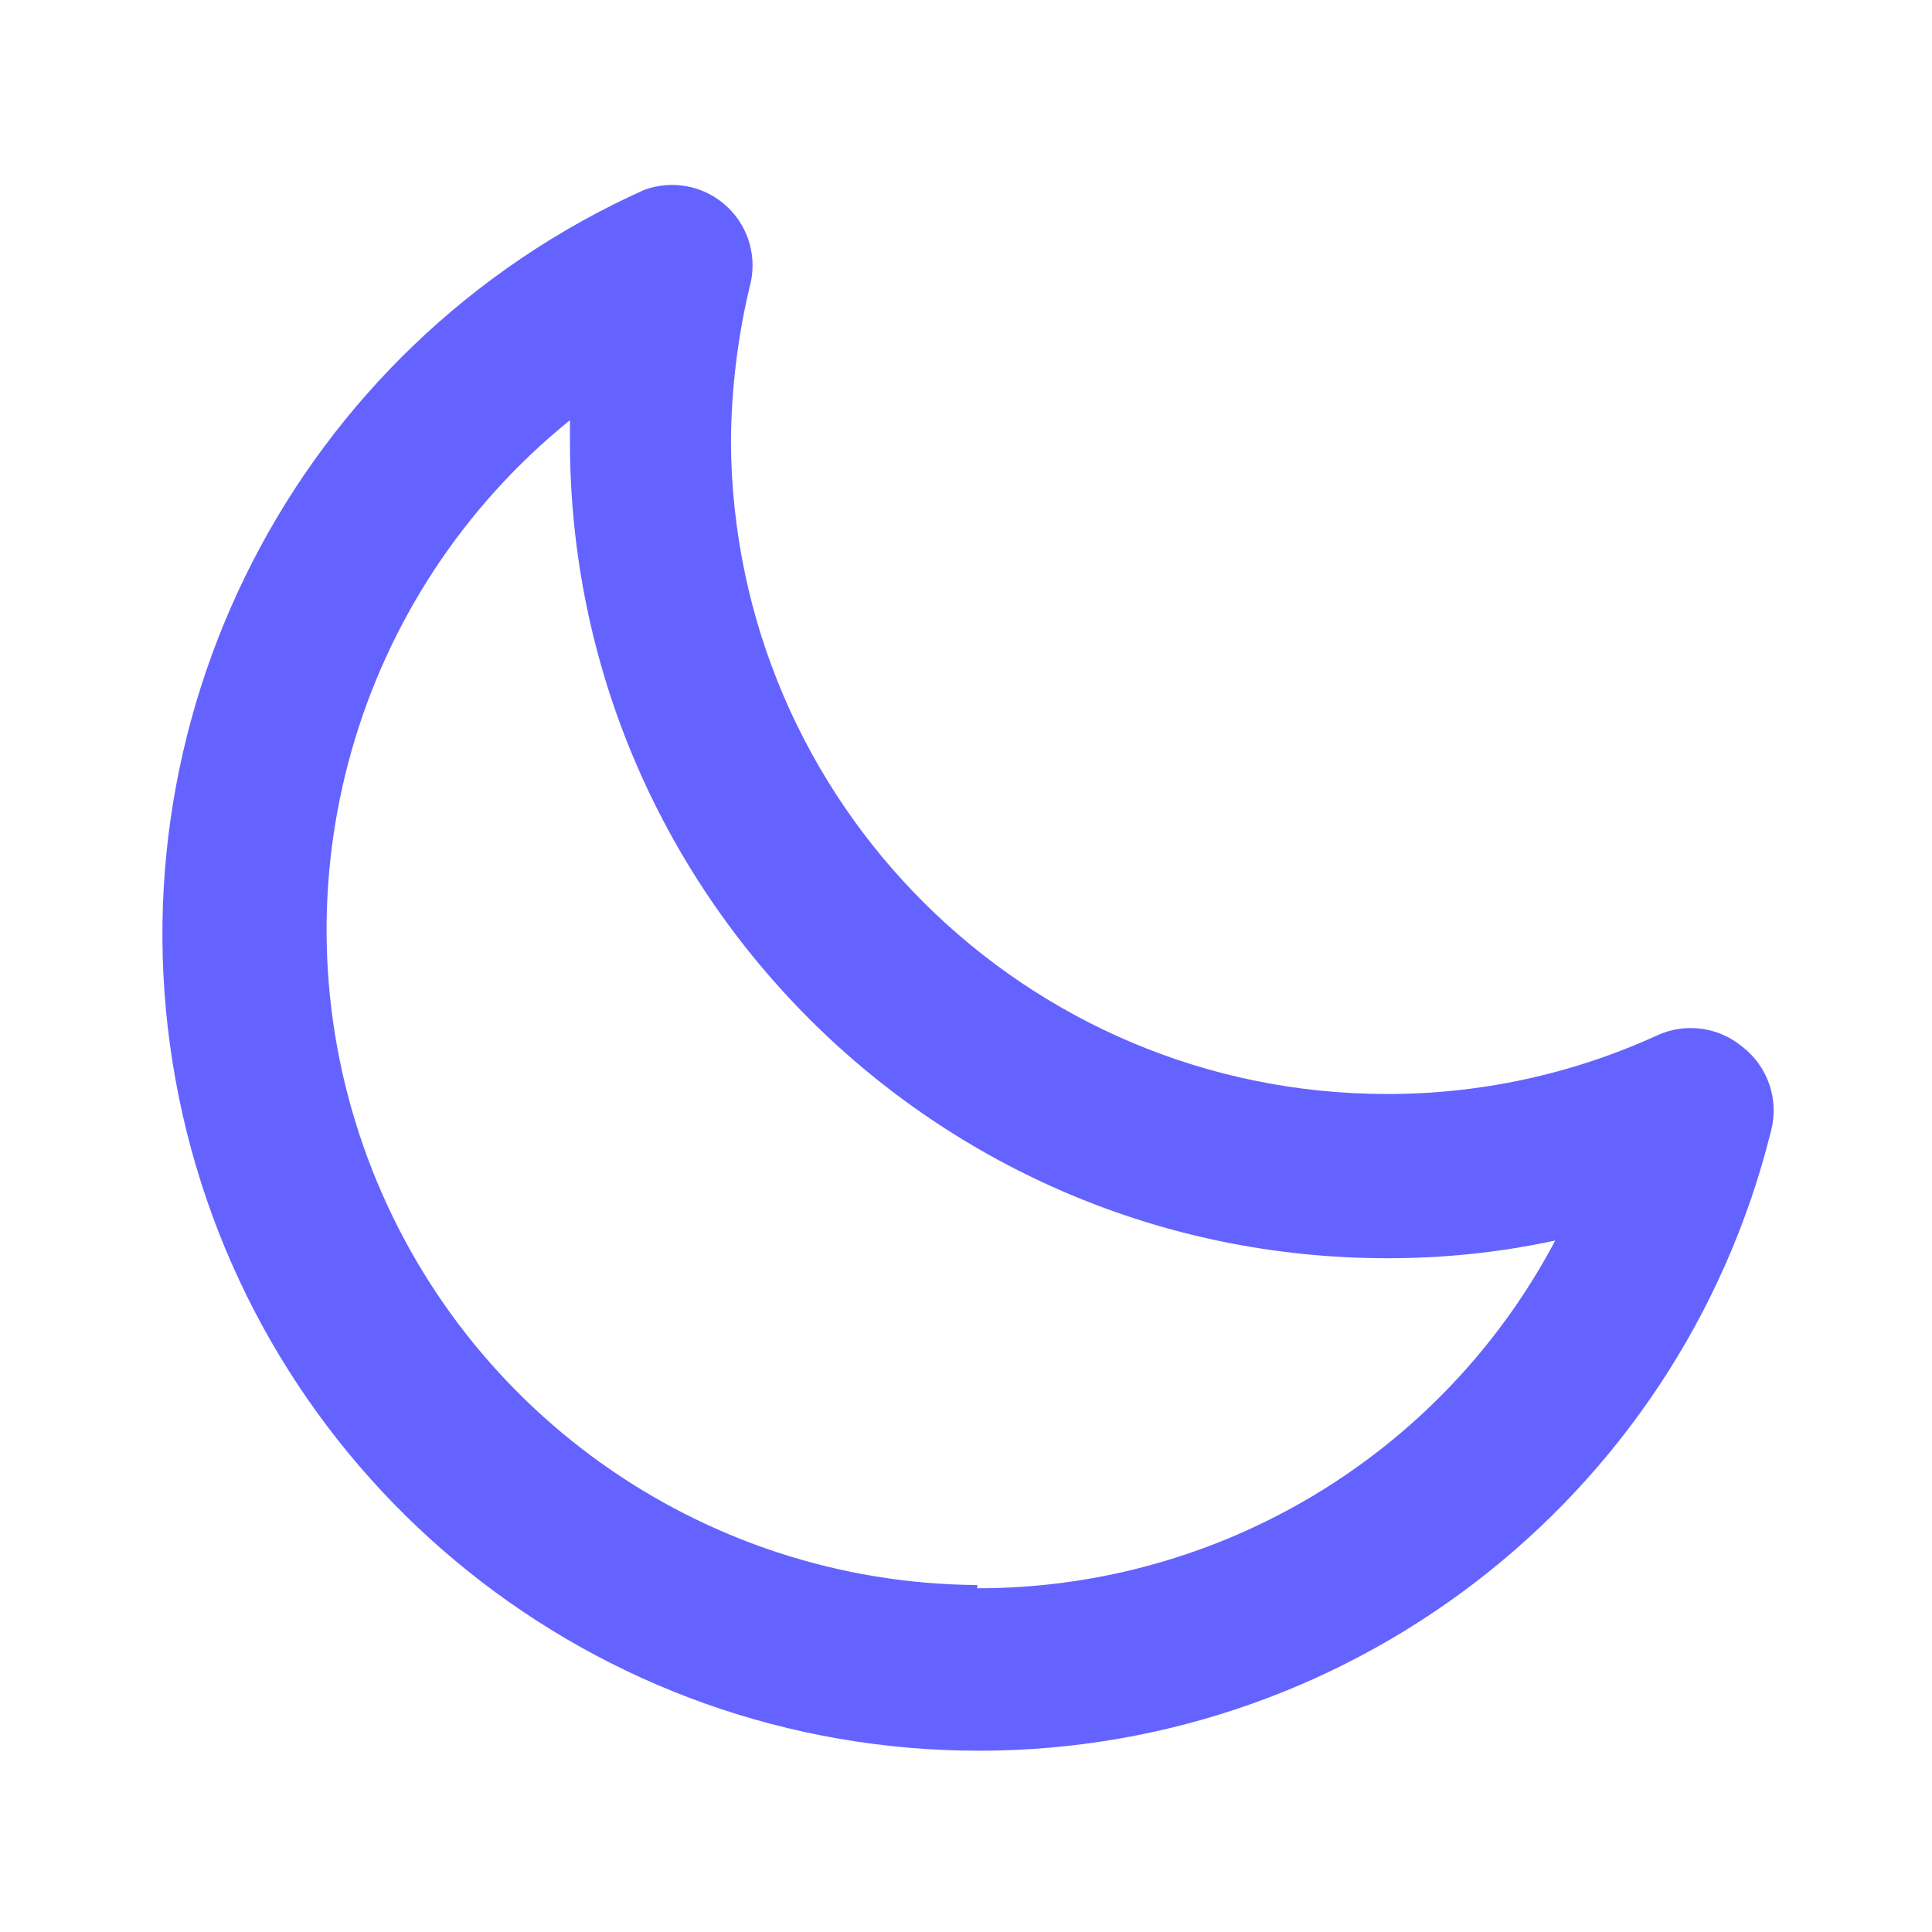
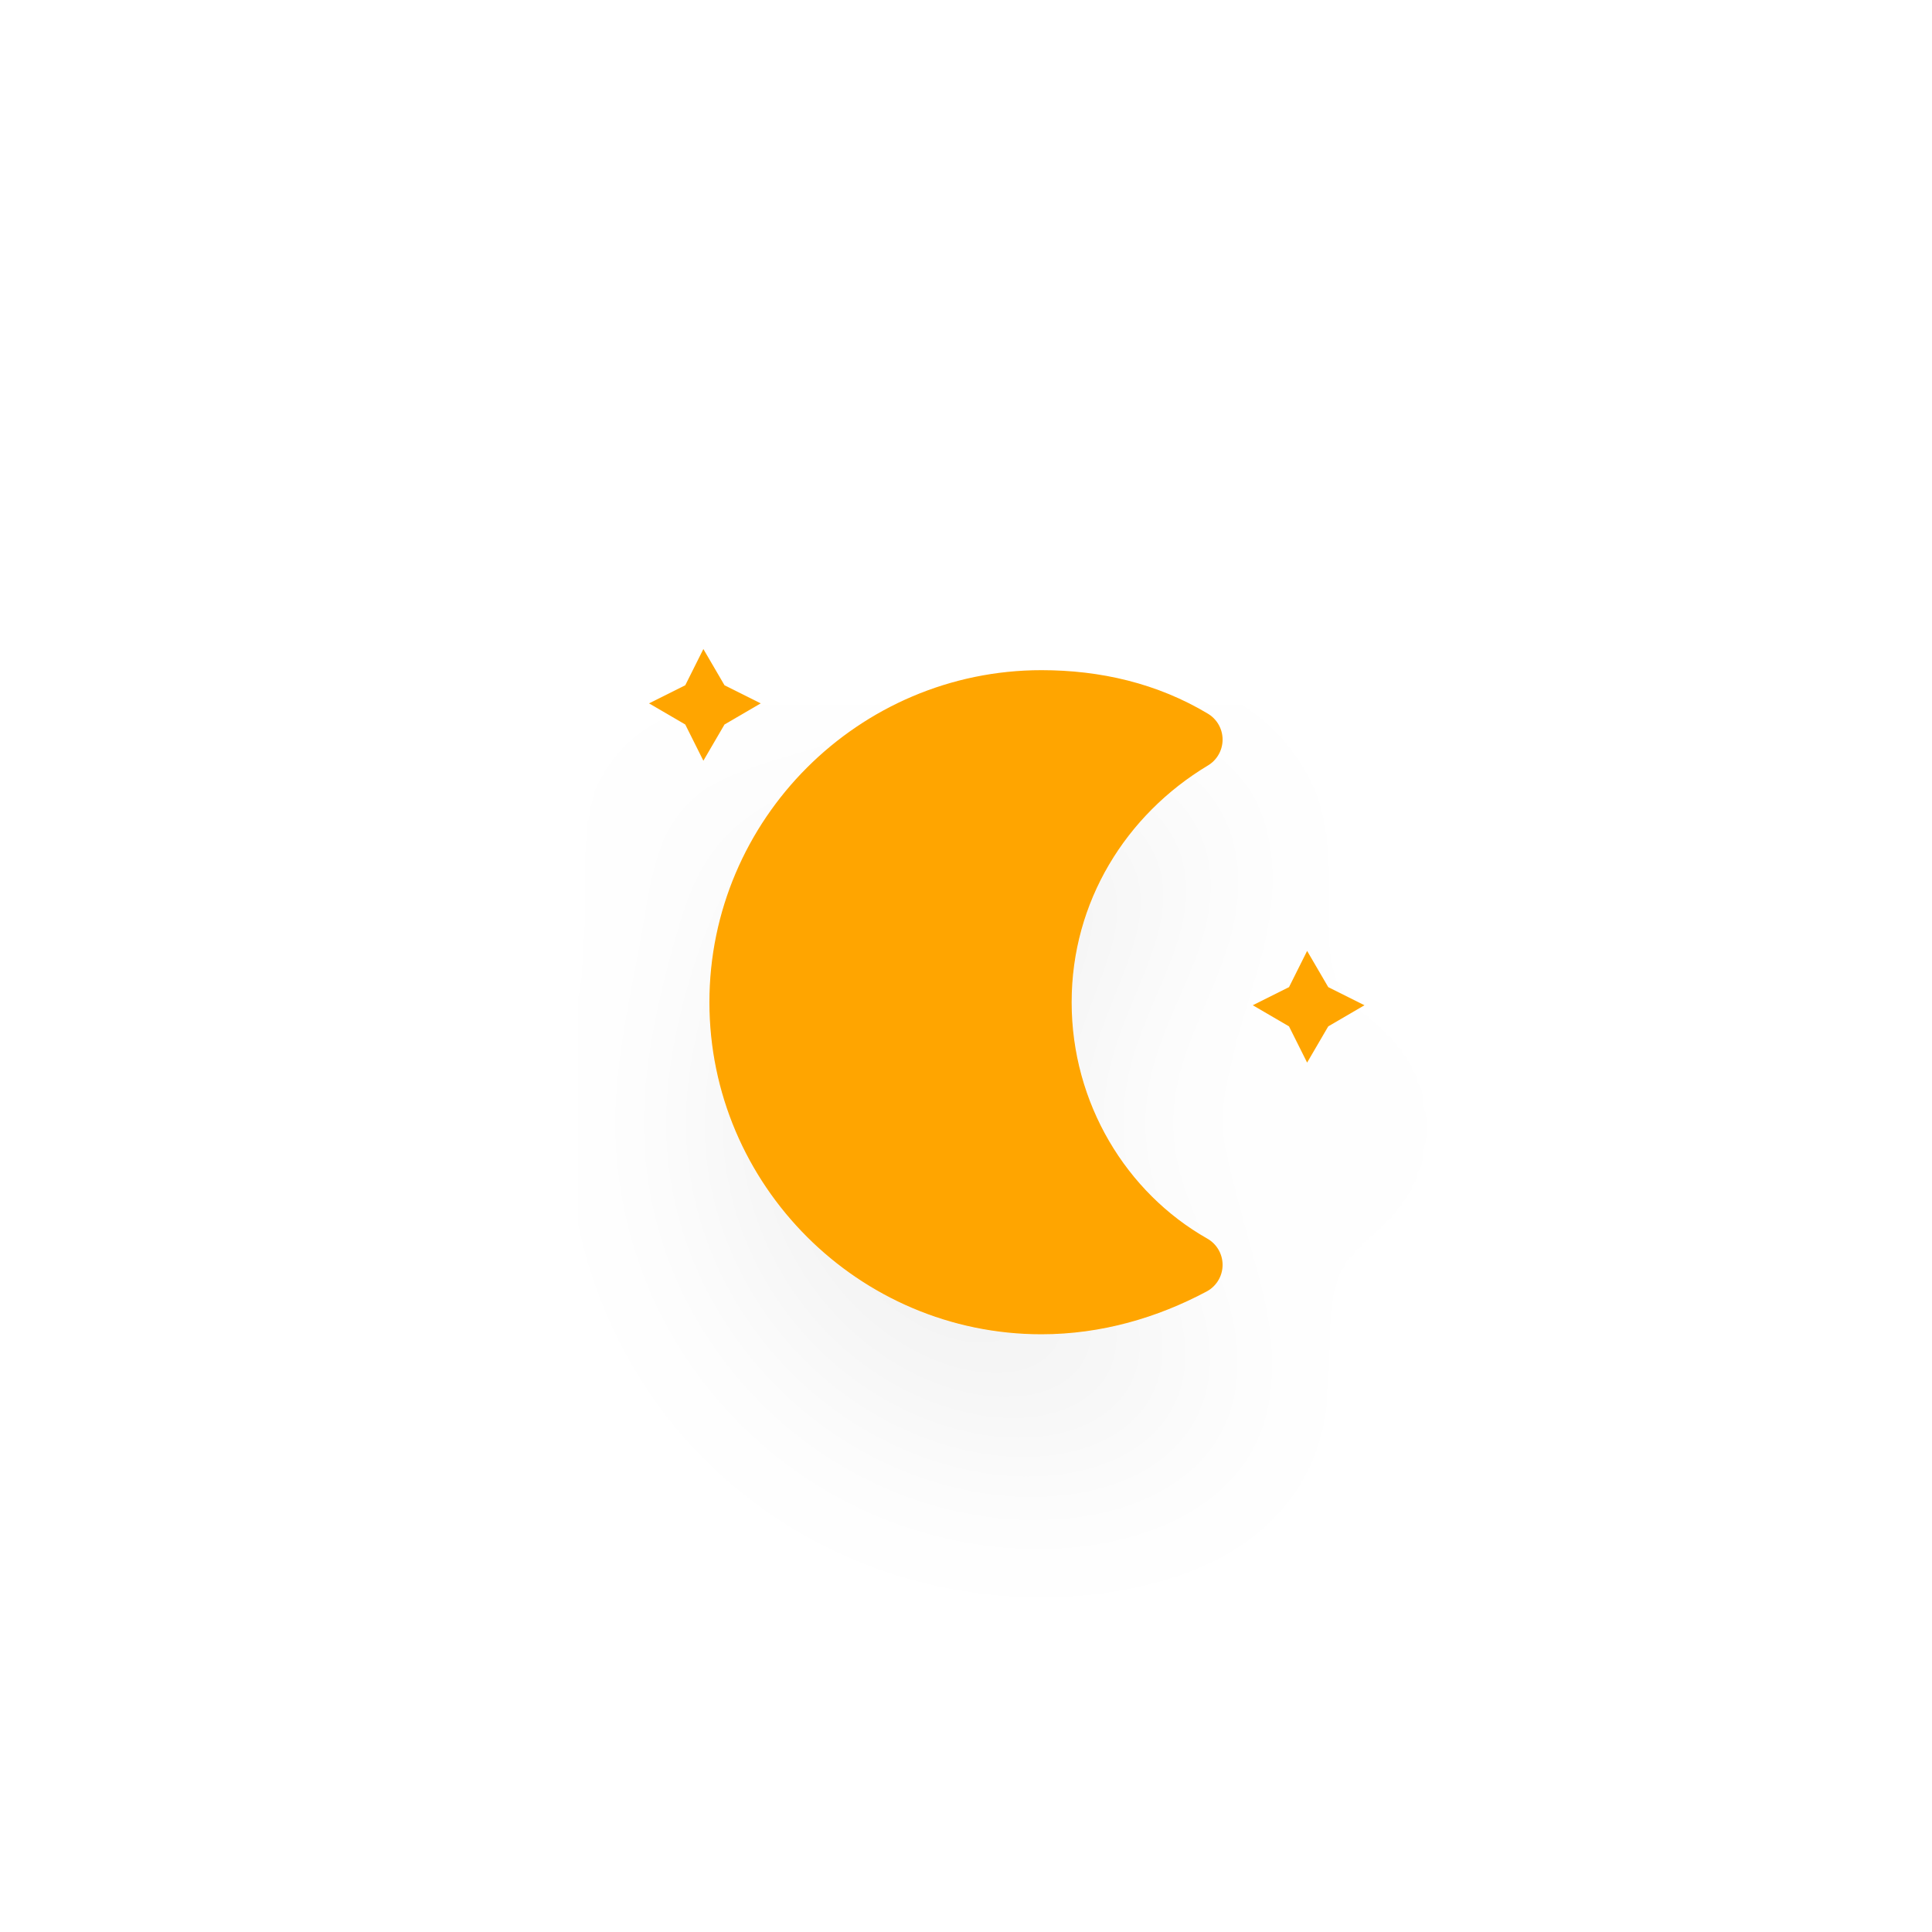
- <svg xmlns="http://www.w3.org/2000/svg" viewBox="0 0 24 24" id="moon">
-   <path fill="#6563FF" d="M21.64,13a1,1,0,0,0-1.05-.14,8.05,8.05,0,0,1-3.37.73A8.15,8.15,0,0,1,9.08,5.49a8.59,8.59,0,0,1,.25-2A1,1,0,0,0,8,2.36,10.14,10.14,0,1,0,22,14.05,1,1,0,0,0,21.64,13Zm-9.5,6.69A8.14,8.14,0,0,1,7.08,5.22v.27A10.15,10.15,0,0,0,17.22,15.63a9.79,9.79,0,0,0,2.1-.22A8.11,8.11,0,0,1,12.14,19.73Z" />
+ <svg xmlns="http://www.w3.org/2000/svg" version="1.1" width="64" height="64" viewbox="0 0 64 64">
+   <defs>
+     <filter id="blur" width="200%" height="200%">
+       <feGaussianBlur in="SourceAlpha" stdDeviation="3" />
+       <feOffset dx="0" dy="4" result="offsetblur" />
+       <feComponentTransfer>
+         <feFuncA type="linear" slope="0.05" />
+       </feComponentTransfer>
+       <feMerge>
+         <feMergeNode />
+         <feMergeNode in="SourceGraphic" />
+       </feMerge>
+     </filter>
+     <style type="text/css">
+ /*
+ ** CLOUDS
+ */
+ @keyframes am-weather-cloud-1 {
+   0% {
+     -webkit-transform: translate(-5px,0px);
+        -moz-transform: translate(-5px,0px);
+         -ms-transform: translate(-5px,0px);
+             transform: translate(-5px,0px);
+   }
+ 
+   50% {
+     -webkit-transform: translate(10px,0px);
+        -moz-transform: translate(10px,0px);
+         -ms-transform: translate(10px,0px);
+             transform: translate(10px,0px);
+   }
+ 
+   100% {
+     -webkit-transform: translate(-5px,0px);
+        -moz-transform: translate(-5px,0px);
+         -ms-transform: translate(-5px,0px);
+             transform: translate(-5px,0px);
+   }
+ }
+ 
+ .am-weather-cloud-1 {
+   -webkit-animation-name: am-weather-cloud-1;
+      -moz-animation-name: am-weather-cloud-1;
+           animation-name: am-weather-cloud-1;
+   -webkit-animation-duration: 7s;
+      -moz-animation-duration: 7s;
+           animation-duration: 7s;
+   -webkit-animation-timing-function: linear;
+      -moz-animation-timing-function: linear;
+           animation-timing-function: linear;
+   -webkit-animation-iteration-count: infinite;
+      -moz-animation-iteration-count: infinite;
+           animation-iteration-count: infinite;
+ }
+ 
+ @keyframes am-weather-cloud-2 {
+   0% {
+     -webkit-transform: translate(0px,0px);
+        -moz-transform: translate(0px,0px);
+         -ms-transform: translate(0px,0px);
+             transform: translate(0px,0px);
+   }
+ 
+   50% {
+     -webkit-transform: translate(2px,0px);
+        -moz-transform: translate(2px,0px);
+         -ms-transform: translate(2px,0px);
+             transform: translate(2px,0px);
+   }
+ 
+   100% {
+     -webkit-transform: translate(0px,0px);
+        -moz-transform: translate(0px,0px);
+         -ms-transform: translate(0px,0px);
+             transform: translate(0px,0px);
+   }
+ }
+ 
+ .am-weather-cloud-2 {
+   -webkit-animation-name: am-weather-cloud-2;
+      -moz-animation-name: am-weather-cloud-2;
+           animation-name: am-weather-cloud-2;
+   -webkit-animation-duration: 3s;
+      -moz-animation-duration: 3s;
+           animation-duration: 3s;
+   -webkit-animation-timing-function: linear;
+      -moz-animation-timing-function: linear;
+           animation-timing-function: linear;
+   -webkit-animation-iteration-count: infinite;
+      -moz-animation-iteration-count: infinite;
+           animation-iteration-count: infinite;
+ }
+ 
+ /*
+ ** SUN
+ */
+ @keyframes am-weather-sun {
+   0% {
+     -webkit-transform: rotate(0deg);
+        -moz-transform: rotate(0deg);
+         -ms-transform: rotate(0deg);
+             transform: rotate(0deg);
+   }
+ 
+   100% {
+     -webkit-transform: rotate(360deg);
+        -moz-transform: rotate(360deg);
+         -ms-transform: rotate(360deg);
+             transform: rotate(360deg);
+   }
+ }
+ 
+ .am-weather-sun {
+   -webkit-animation-name: am-weather-sun;
+      -moz-animation-name: am-weather-sun;
+       -ms-animation-name: am-weather-sun;
+           animation-name: am-weather-sun;
+   -webkit-animation-duration: 9s;
+      -moz-animation-duration: 9s;
+       -ms-animation-duration: 9s;
+           animation-duration: 9s;
+   -webkit-animation-timing-function: linear;
+      -moz-animation-timing-function: linear;
+       -ms-animation-timing-function: linear;
+           animation-timing-function: linear;
+   -webkit-animation-iteration-count: infinite;
+      -moz-animation-iteration-count: infinite;
+       -ms-animation-iteration-count: infinite;
+           animation-iteration-count: infinite;
+ }
+ 
+ @keyframes am-weather-sun-shiny {
+   0% {
+     stroke-dasharray: 3px 10px;
+     stroke-dashoffset: 0px;
+   }
+ 
+   50% {
+     stroke-dasharray: 0.1px 10px;
+     stroke-dashoffset: -1px;
+   }
+ 
+   100% {
+     stroke-dasharray: 3px 10px;
+     stroke-dashoffset: 0px;
+   }
+ }
+ 
+ .am-weather-sun-shiny line {
+   -webkit-animation-name: am-weather-sun-shiny;
+      -moz-animation-name: am-weather-sun-shiny;
+       -ms-animation-name: am-weather-sun-shiny;
+           animation-name: am-weather-sun-shiny;
+   -webkit-animation-duration: 2s;
+      -moz-animation-duration: 2s;
+       -ms-animation-duration: 2s;
+           animation-duration: 2s;
+   -webkit-animation-timing-function: linear;
+      -moz-animation-timing-function: linear;
+       -ms-animation-timing-function: linear;
+           animation-timing-function: linear;
+   -webkit-animation-iteration-count: infinite;
+      -moz-animation-iteration-count: infinite;
+       -ms-animation-iteration-count: infinite;
+           animation-iteration-count: infinite;
+ }
+ 
+ 
+ 
+ 
+ /*
+ ** MOON
+ */
+ @keyframes am-weather-moon {
+   0% {
+     -webkit-transform: rotate(0deg);
+        -moz-transform: rotate(0deg);
+         -ms-transform: rotate(0deg);
+             transform: rotate(0deg);
+   }
+ 
+   50% {
+     -webkit-transform: rotate(15deg);
+        -moz-transform: rotate(15deg);
+         -ms-transform: rotate(15deg);
+             transform: rotate(15deg);
+   }
+ 
+   100% {
+     -webkit-transform: rotate(0deg);
+        -moz-transform: rotate(0deg);
+         -ms-transform: rotate(0deg);
+             transform: rotate(0deg);
+   }
+ }
+ 
+ .am-weather-moon {
+   -webkit-animation-name: am-weather-moon;
+      -moz-animation-name: am-weather-moon;
+       -ms-animation-name: am-weather-moon;
+           animation-name: am-weather-moon;
+   -webkit-animation-duration: 6s;
+      -moz-animation-duration: 6s;
+       -ms-animation-duration: 6s;
+           animation-duration: 6s;
+   -webkit-animation-timing-function: linear;
+      -moz-animation-timing-function: linear;
+       -ms-animation-timing-function: linear;
+           animation-timing-function: linear;
+   -webkit-animation-iteration-count: infinite;
+      -moz-animation-iteration-count: infinite;
+       -ms-animation-iteration-count: infinite;
+           animation-iteration-count: infinite;
+   -webkit-transform-origin: 12.5px 15.15px 0; /* TODO FF CENTER ISSUE */
+      -moz-transform-origin: 12.5px 15.15px 0; /* TODO FF CENTER ISSUE */
+       -ms-transform-origin: 12.5px 15.15px 0; /* TODO FF CENTER ISSUE */
+           transform-origin: 12.5px 15.15px 0; /* TODO FF CENTER ISSUE */
+ }
+ 
+ @keyframes am-weather-moon-star-1 {
+   0% {
+     opacity: 0;
+   }
+ 
+   100% {
+     opacity: 1;
+   }
+ }
+ 
+ .am-weather-moon-star-1 {
+   -webkit-animation-name: am-weather-moon-star-1;
+      -moz-animation-name: am-weather-moon-star-1;
+       -ms-animation-name: am-weather-moon-star-1;
+           animation-name: am-weather-moon-star-1;
+   -webkit-animation-delay: 3s;
+      -moz-animation-delay: 3s;
+       -ms-animation-delay: 3s;
+           animation-delay: 3s;
+   -webkit-animation-duration: 5s;
+      -moz-animation-duration: 5s;
+       -ms-animation-duration: 5s;
+           animation-duration: 5s;
+   -webkit-animation-timing-function: linear;
+      -moz-animation-timing-function: linear;
+       -ms-animation-timing-function: linear;
+           animation-timing-function: linear;
+   -webkit-animation-iteration-count: 1;
+      -moz-animation-iteration-count: 1;
+       -ms-animation-iteration-count: 1;
+           animation-iteration-count: 1;
+ }
+ 
+ @keyframes am-weather-moon-star-2 {
+   0% {
+     opacity: 0;
+   }
+ 
+   100% {
+     opacity: 1;
+   }
+ }
+ 
+ .am-weather-moon-star-2 {
+   -webkit-animation-name: am-weather-moon-star-2;
+      -moz-animation-name: am-weather-moon-star-2;
+       -ms-animation-name: am-weather-moon-star-2;
+           animation-name: am-weather-moon-star-2;
+   -webkit-animation-delay: 5s;
+      -moz-animation-delay: 5s;
+       -ms-animation-delay: 5s;
+           animation-delay: 5s;
+   -webkit-animation-duration: 4s;
+      -moz-animation-duration: 4s;
+       -ms-animation-duration: 4s;
+           animation-duration: 4s;
+   -webkit-animation-timing-function: linear;
+      -moz-animation-timing-function: linear;
+       -ms-animation-timing-function: linear;
+           animation-timing-function: linear;
+   -webkit-animation-iteration-count: 1;
+      -moz-animation-iteration-count: 1;
+       -ms-animation-iteration-count: 1;
+           animation-iteration-count: 1;
+ }
+ 
+ /*
+ ** RAIN
+ */
+ @keyframes am-weather-rain {
+   0% {
+     stroke-dashoffset: 0;
+   }
+ 
+   100% {
+     stroke-dashoffset: -100;
+   }
+ }
+ 
+ .am-weather-rain-1 {
+   -webkit-animation-name: am-weather-rain;
+      -moz-animation-name: am-weather-rain;
+       -ms-animation-name: am-weather-rain;
+           animation-name: am-weather-rain;
+   -webkit-animation-duration: 8s;
+      -moz-animation-duration: 8s;
+       -ms-animation-duration: 8s;
+           animation-duration: 8s;
+   -webkit-animation-timing-function: linear;
+      -moz-animation-timing-function: linear;
+       -ms-animation-timing-function: linear;
+           animation-timing-function: linear;
+   -webkit-animation-iteration-count: infinite;
+      -moz-animation-iteration-count: infinite;
+       -ms-animation-iteration-count: infinite;
+           animation-iteration-count: infinite;
+ }
+ 
+ .am-weather-rain-2 {
+   -webkit-animation-name: am-weather-rain;
+      -moz-animation-name: am-weather-rain;
+       -ms-animation-name: am-weather-rain;
+           animation-name: am-weather-rain;
+   -webkit-animation-delay: 0.25s;
+      -moz-animation-delay: 0.25s;
+       -ms-animation-delay: 0.25s;
+           animation-delay: 0.25s;
+   -webkit-animation-duration: 8s;
+      -moz-animation-duration: 8s;
+       -ms-animation-duration: 8s;
+           animation-duration: 8s;
+   -webkit-animation-timing-function: linear;
+      -moz-animation-timing-function: linear;
+       -ms-animation-timing-function: linear;
+           animation-timing-function: linear;
+   -webkit-animation-iteration-count: infinite;
+      -moz-animation-iteration-count: infinite;
+       -ms-animation-iteration-count: infinite;
+           animation-iteration-count: infinite;
+ }
+ 
+ 
+ /*
+ ** SNOW
+ */
+ @keyframes am-weather-snow {
+   0% {
+     -webkit-transform: translateX(0) translateY(0);
+        -moz-transform: translateX(0) translateY(0);
+         -ms-transform: translateX(0) translateY(0);
+             transform: translateX(0) translateY(0);
+   }
+ 
+   33.33% {
+     -webkit-transform: translateX(-1.2px) translateY(2px);
+        -moz-transform: translateX(-1.2px) translateY(2px);
+         -ms-transform: translateX(-1.2px) translateY(2px);
+             transform: translateX(-1.2px) translateY(2px);
+   }
+ 
+   66.66% {
+     -webkit-transform: translateX(1.4px) translateY(4px);
+        -moz-transform: translateX(1.4px) translateY(4px);
+         -ms-transform: translateX(1.4px) translateY(4px);
+             transform: translateX(1.4px) translateY(4px);
+     opacity: 1;
+   }
+ 
+   100% {
+     -webkit-transform: translateX(-1.6px) translateY(6px);
+        -moz-transform: translateX(-1.6px) translateY(6px);
+         -ms-transform: translateX(-1.6px) translateY(6px);
+             transform: translateX(-1.6px) translateY(6px);
+     opacity: 0;
+   }
+ }
+ 
+ @keyframes am-weather-snow-reverse {
+   0% {
+     -webkit-transform: translateX(0) translateY(0);
+        -moz-transform: translateX(0) translateY(0);
+         -ms-transform: translateX(0) translateY(0);
+             transform: translateX(0) translateY(0);
+   }
+ 
+   33.33% {
+     -webkit-transform: translateX(1.2px) translateY(2px);
+        -moz-transform: translateX(1.2px) translateY(2px);
+         -ms-transform: translateX(1.2px) translateY(2px);
+             transform: translateX(1.2px) translateY(2px);
+   }
+ 
+   66.66% {
+     -webkit-transform: translateX(-1.4px) translateY(4px);
+        -moz-transform: translateX(-1.4px) translateY(4px);
+         -ms-transform: translateX(-1.4px) translateY(4px);
+             transform: translateX(-1.4px) translateY(4px);
+     opacity: 1;
+   }
+ 
+   100% {
+     -webkit-transform: translateX(1.6px) translateY(6px);
+        -moz-transform: translateX(1.6px) translateY(6px);
+         -ms-transform: translateX(1.6px) translateY(6px);
+             transform: translateX(1.6px) translateY(6px);
+     opacity: 0;
+   }
+ }
+ 
+ .am-weather-snow-1 {
+   -webkit-animation-name: am-weather-snow;
+      -moz-animation-name: am-weather-snow;
+       -ms-animation-name: am-weather-snow;
+           animation-name: am-weather-snow;
+   -webkit-animation-duration: 2s;
+      -moz-animation-duration: 2s;
+       -ms-animation-duration: 2s;
+           animation-duration: 2s;
+   -webkit-animation-timing-function: linear;
+      -moz-animation-timing-function: linear;
+       -ms-animation-timing-function: linear;
+           animation-timing-function: linear;
+   -webkit-animation-iteration-count: infinite;
+      -moz-animation-iteration-count: infinite;
+       -ms-animation-iteration-count: infinite;
+           animation-iteration-count: infinite;
+ }
+ 
+ .am-weather-snow-2 {
+   -webkit-animation-name: am-weather-snow;
+      -moz-animation-name: am-weather-snow;
+       -ms-animation-name: am-weather-snow;
+           animation-name: am-weather-snow;
+   -webkit-animation-delay: 1.2s;
+      -moz-animation-delay: 1.2s;
+       -ms-animation-delay: 1.2s;
+           animation-delay: 1.2s;
+   -webkit-animation-duration: 2s;
+      -moz-animation-duration: 2s;
+       -ms-animation-duration: 2s;
+           animation-duration: 2s;
+   -webkit-animation-timing-function: linear;
+      -moz-animation-timing-function: linear;
+       -ms-animation-timing-function: linear;
+           animation-timing-function: linear;
+   -webkit-animation-iteration-count: infinite;
+      -moz-animation-iteration-count: infinite;
+       -ms-animation-iteration-count: infinite;
+           animation-iteration-count: infinite;
+ }
+ 
+ .am-weather-snow-3 {
+   -webkit-animation-name: am-weather-snow-reverse;
+      -moz-animation-name: am-weather-snow-reverse;
+       -ms-animation-name: am-weather-snow-reverse;
+           animation-name: am-weather-snow-reverse;
+   -webkit-animation-duration: 2s;
+      -moz-animation-duration: 2s;
+       -ms-animation-duration: 2s;
+           animation-duration: 2s;
+   -webkit-animation-timing-function: linear;
+      -moz-animation-timing-function: linear;
+       -ms-animation-timing-function: linear;
+           animation-timing-function: linear;
+   -webkit-animation-iteration-count: infinite;
+      -moz-animation-iteration-count: infinite;
+       -ms-animation-iteration-count: infinite;
+           animation-iteration-count: infinite;
+ }
+ 
+ /*
+ ** EASING
+ */
+ .am-weather-easing-ease-in-out {
+   -webkit-animation-timing-function: ease-in-out;
+      -moz-animation-timing-function: ease-in-out;
+       -ms-animation-timing-function: ease-in-out;
+           animation-timing-function: ease-in-out;
+ }
+ 
+         </style>
+   </defs>
+   <g filter="url(#blur)" id="night">
+     <g transform="translate(20,20)">
+       <g class="am-weather-moon-star-1">
+         <polygon fill="orange" points="3.3,1.5 4,2.7 5.2,3.3 4,4 3.3,5.2 2.7,4 1.5,3.3 2.7,2.7" stroke="none" stroke-miterlimit="10" />
+       </g>
+       <g class="am-weather-moon-star-2">
+         <polygon fill="orange" points="3.3,1.5 4,2.7 5.2,3.3 4,4 3.3,5.2 2.7,4 1.5,3.3 2.7,2.7" stroke="none" stroke-miterlimit="10" transform="translate(20,10)" />
+       </g>
+       <g class="am-weather-moon">
+         <path d="M14.5,13.2c0-3.7,2-6.9,5-8.7   c-1.5-0.9-3.2-1.3-5-1.3c-5.5,0-10,4.5-10,10s4.5,10,10,10c1.8,0,3.5-0.5,5-1.3C16.5,20.2,14.5,16.9,14.5,13.2z" fill="orange" stroke="orange" stroke-linejoin="round" stroke-width="2" />
+       </g>
+     </g>
+   </g>
</svg>
